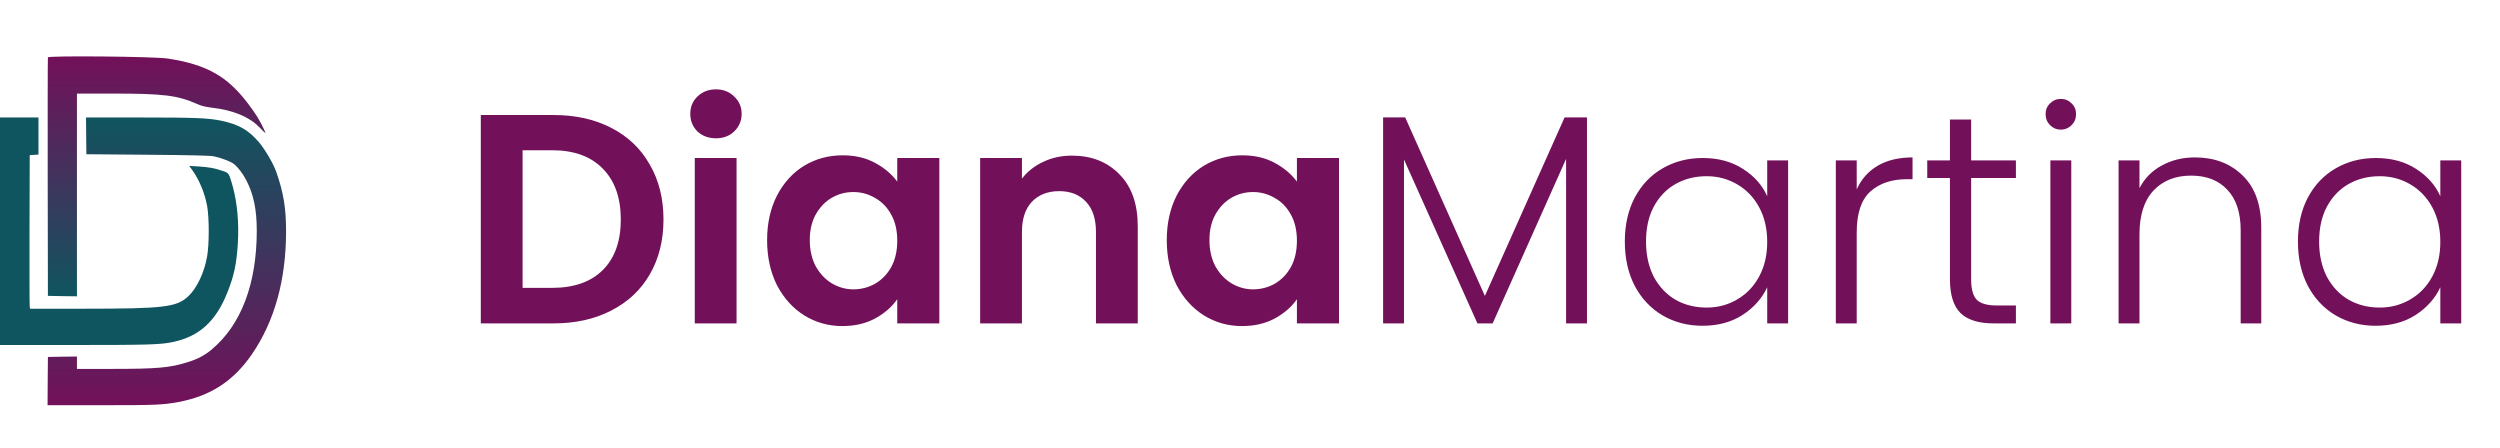
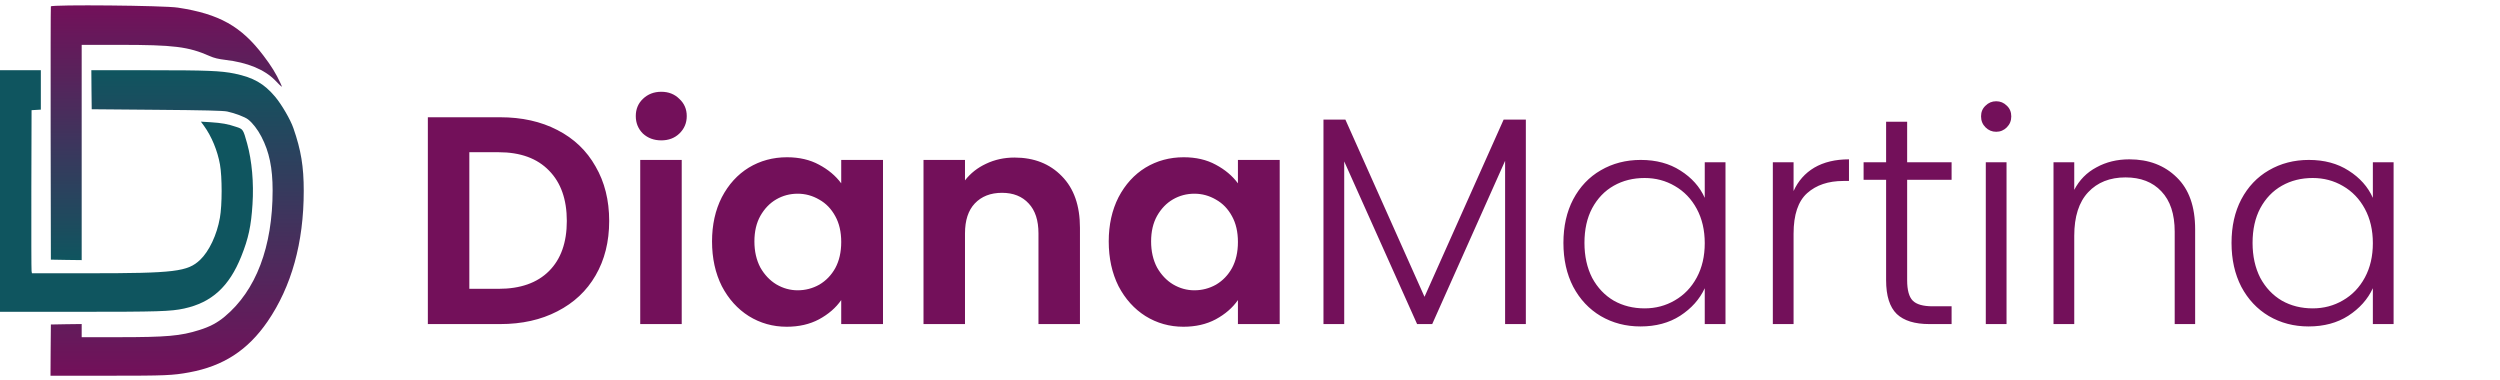
- <svg xmlns="http://www.w3.org/2000/svg" width="201" height="36" viewBox="0 0 201 36" fill="none">
-   <path d="M3.852 4.613C3.835 4.67 3.829 9.005 3.835 14.25L3.852 23.788L5.022 23.809L6.186 23.824V15.674V7.524H9.014C13.181 7.524 14.255 7.659 15.875 8.371C16.207 8.521 16.538 8.599 17.067 8.663C18.726 8.855 20.025 9.389 20.829 10.207C21.414 10.805 21.414 10.812 21.234 10.421C20.908 9.709 20.548 9.126 19.946 8.335C18.265 6.115 16.6 5.182 13.468 4.705C12.433 4.542 3.897 4.463 3.852 4.613Z" fill="url(#paint0_linear)" />
-   <path d="M0 18.592V27.738H6.011C11.967 27.738 12.934 27.71 13.946 27.489C16.032 27.034 17.354 25.831 18.271 23.539C18.811 22.194 19.019 21.233 19.12 19.596C19.227 17.973 19.075 16.3 18.715 14.998C18.411 13.909 18.406 13.902 17.871 13.731C17.236 13.517 16.803 13.439 15.943 13.382L15.211 13.339L15.442 13.652C16.021 14.45 16.471 15.539 16.657 16.585C16.825 17.539 16.825 19.653 16.651 20.621C16.426 21.909 15.836 23.155 15.155 23.802C14.21 24.699 13.243 24.82 6.709 24.82H2.418L2.39 24.656C2.373 24.571 2.367 21.795 2.373 18.485L2.39 12.471L2.744 12.45L3.093 12.428V10.941V9.446H1.546H0V18.592Z" fill="#0F555F" />
-   <path d="M6.928 10.919L6.945 12.4L11.866 12.442C15.392 12.471 16.904 12.507 17.202 12.57C17.776 12.691 18.546 12.983 18.782 13.168C19.125 13.432 19.519 13.944 19.795 14.478C20.391 15.617 20.644 16.848 20.644 18.549C20.644 22.813 19.39 26.123 17.017 28.101C16.454 28.571 15.892 28.87 15.088 29.119C13.676 29.568 12.625 29.66 8.958 29.66H6.186V29.162V28.664L5.022 28.678L3.852 28.699L3.835 30.635L3.824 32.578H8.205C12.535 32.578 13.069 32.557 14.34 32.322C16.915 31.845 18.76 30.649 20.256 28.479C22.078 25.824 23 22.5 23 18.585C23 16.734 22.798 15.503 22.218 13.838C21.999 13.19 21.319 12.03 20.835 11.453C19.986 10.449 19.193 10.001 17.77 9.702C16.719 9.489 15.706 9.446 11.32 9.446H6.917L6.928 10.919Z" fill="url(#paint1_linear)" />
-   <path d="M44.512 9.248C46.272 9.248 47.816 9.592 49.144 10.28C50.488 10.968 51.52 11.952 52.24 13.232C52.976 14.496 53.344 15.968 53.344 17.648C53.344 19.328 52.976 20.8 52.24 22.064C51.52 23.312 50.488 24.28 49.144 24.968C47.816 25.656 46.272 26 44.512 26H38.656V9.248H44.512ZM44.392 23.144C46.152 23.144 47.512 22.664 48.472 21.704C49.432 20.744 49.912 19.392 49.912 17.648C49.912 15.904 49.432 14.544 48.472 13.568C47.512 12.576 46.152 12.08 44.392 12.08H42.016V23.144H44.392ZM57.563 11.12C56.971 11.12 56.475 10.936 56.075 10.568C55.691 10.184 55.499 9.712 55.499 9.152C55.499 8.592 55.691 8.128 56.075 7.76C56.475 7.376 56.971 7.184 57.563 7.184C58.155 7.184 58.643 7.376 59.027 7.76C59.427 8.128 59.627 8.592 59.627 9.152C59.627 9.712 59.427 10.184 59.027 10.568C58.643 10.936 58.155 11.12 57.563 11.12ZM59.219 12.704V26H55.859V12.704H59.219ZM61.675 19.304C61.675 17.96 61.939 16.768 62.467 15.728C63.011 14.688 63.739 13.888 64.651 13.328C65.579 12.768 66.611 12.488 67.747 12.488C68.739 12.488 69.603 12.688 70.339 13.088C71.091 13.488 71.691 13.992 72.139 14.6V12.704H75.523V26H72.139V24.056C71.707 24.68 71.107 25.2 70.339 25.616C69.587 26.016 68.715 26.216 67.723 26.216C66.603 26.216 65.579 25.928 64.651 25.352C63.739 24.776 63.011 23.968 62.467 22.928C61.939 21.872 61.675 20.664 61.675 19.304ZM72.139 19.352C72.139 18.536 71.979 17.84 71.659 17.264C71.339 16.672 70.907 16.224 70.363 15.92C69.819 15.6 69.235 15.44 68.611 15.44C67.987 15.44 67.411 15.592 66.883 15.896C66.355 16.2 65.923 16.648 65.587 17.24C65.267 17.816 65.107 18.504 65.107 19.304C65.107 20.104 65.267 20.808 65.587 21.416C65.923 22.008 66.355 22.464 66.883 22.784C67.427 23.104 68.003 23.264 68.611 23.264C69.235 23.264 69.819 23.112 70.363 22.808C70.907 22.488 71.339 22.04 71.659 21.464C71.979 20.872 72.139 20.168 72.139 19.352ZM86.172 12.512C87.756 12.512 89.036 13.016 90.012 14.024C90.988 15.016 91.476 16.408 91.476 18.2V26H88.116V18.656C88.116 17.6 87.852 16.792 87.324 16.232C86.796 15.656 86.076 15.368 85.164 15.368C84.236 15.368 83.5 15.656 82.956 16.232C82.428 16.792 82.164 17.6 82.164 18.656V26H78.804V12.704H82.164V14.36C82.612 13.784 83.18 13.336 83.868 13.016C84.572 12.68 85.34 12.512 86.172 12.512ZM93.808 19.304C93.808 17.96 94.072 16.768 94.6 15.728C95.144 14.688 95.872 13.888 96.784 13.328C97.712 12.768 98.744 12.488 99.88 12.488C100.872 12.488 101.736 12.688 102.472 13.088C103.224 13.488 103.824 13.992 104.272 14.6V12.704H107.656V26H104.272V24.056C103.84 24.68 103.24 25.2 102.472 25.616C101.72 26.016 100.848 26.216 99.856 26.216C98.736 26.216 97.712 25.928 96.784 25.352C95.872 24.776 95.144 23.968 94.6 22.928C94.072 21.872 93.808 20.664 93.808 19.304ZM104.272 19.352C104.272 18.536 104.112 17.84 103.792 17.264C103.472 16.672 103.04 16.224 102.496 15.92C101.952 15.6 101.368 15.44 100.744 15.44C100.12 15.44 99.544 15.592 99.016 15.896C98.488 16.2 98.056 16.648 97.72 17.24C97.4 17.816 97.24 18.504 97.24 19.304C97.24 20.104 97.4 20.808 97.72 21.416C98.056 22.008 98.488 22.464 99.016 22.784C99.56 23.104 100.136 23.264 100.744 23.264C101.368 23.264 101.952 23.112 102.496 22.808C103.04 22.488 103.472 22.04 103.792 21.464C104.112 20.872 104.272 20.168 104.272 19.352ZM127.593 9.44V26H125.913V12.776L120.009 26H118.785L112.881 12.824V26H111.201V9.44H112.977L119.385 23.792L125.793 9.44H127.593ZM130.636 19.424C130.636 18.08 130.9 16.904 131.428 15.896C131.972 14.872 132.716 14.088 133.66 13.544C134.62 12.984 135.7 12.704 136.9 12.704C138.148 12.704 139.22 12.992 140.116 13.568C141.028 14.144 141.684 14.88 142.084 15.776V12.896H143.764V26H142.084V23.096C141.668 23.992 141.004 24.736 140.092 25.328C139.196 25.904 138.124 26.192 136.876 26.192C135.692 26.192 134.62 25.912 133.66 25.352C132.716 24.792 131.972 24 131.428 22.976C130.9 21.952 130.636 20.768 130.636 19.424ZM142.084 19.448C142.084 18.392 141.868 17.464 141.436 16.664C141.004 15.864 140.412 15.248 139.66 14.816C138.924 14.384 138.108 14.168 137.212 14.168C136.284 14.168 135.452 14.376 134.716 14.792C133.98 15.208 133.396 15.816 132.964 16.616C132.548 17.4 132.34 18.336 132.34 19.424C132.34 20.496 132.548 21.44 132.964 22.256C133.396 23.056 133.98 23.672 134.716 24.104C135.452 24.52 136.284 24.728 137.212 24.728C138.108 24.728 138.924 24.512 139.66 24.08C140.412 23.648 141.004 23.032 141.436 22.232C141.868 21.432 142.084 20.504 142.084 19.448ZM149.28 15.224C149.648 14.408 150.208 13.776 150.96 13.328C151.728 12.88 152.664 12.656 153.768 12.656V14.408H153.312C152.096 14.408 151.12 14.736 150.384 15.392C149.648 16.048 149.28 17.144 149.28 18.68V26H147.6V12.896H149.28V15.224ZM158.479 14.312V22.448C158.479 23.248 158.631 23.8 158.935 24.104C159.239 24.408 159.775 24.56 160.543 24.56H162.079V26H160.279C159.095 26 158.215 25.728 157.639 25.184C157.063 24.624 156.775 23.712 156.775 22.448V14.312H154.951V12.896H156.775V9.608H158.479V12.896H162.079V14.312H158.479ZM165.69 10.424C165.354 10.424 165.066 10.304 164.826 10.064C164.586 9.824 164.466 9.528 164.466 9.176C164.466 8.824 164.586 8.536 164.826 8.312C165.066 8.072 165.354 7.952 165.69 7.952C166.026 7.952 166.314 8.072 166.554 8.312C166.794 8.536 166.914 8.824 166.914 9.176C166.914 9.528 166.794 9.824 166.554 10.064C166.314 10.304 166.026 10.424 165.69 10.424ZM166.53 12.896V26H164.85V12.896H166.53ZM176.478 12.656C178.046 12.656 179.326 13.144 180.318 14.12C181.31 15.08 181.806 16.48 181.806 18.32V26H180.15V18.512C180.15 17.088 179.79 16 179.07 15.248C178.366 14.496 177.398 14.12 176.166 14.12C174.902 14.12 173.894 14.52 173.142 15.32C172.39 16.12 172.014 17.296 172.014 18.848V26H170.334V12.896H172.014V15.128C172.43 14.328 173.03 13.72 173.814 13.304C174.598 12.872 175.486 12.656 176.478 12.656ZM184.754 19.424C184.754 18.08 185.018 16.904 185.546 15.896C186.09 14.872 186.834 14.088 187.778 13.544C188.738 12.984 189.818 12.704 191.018 12.704C192.266 12.704 193.338 12.992 194.234 13.568C195.146 14.144 195.802 14.88 196.202 15.776V12.896H197.882V26H196.202V23.096C195.786 23.992 195.122 24.736 194.21 25.328C193.314 25.904 192.242 26.192 190.994 26.192C189.81 26.192 188.738 25.912 187.778 25.352C186.834 24.792 186.09 24 185.546 22.976C185.018 21.952 184.754 20.768 184.754 19.424ZM196.202 19.448C196.202 18.392 195.986 17.464 195.554 16.664C195.122 15.864 194.53 15.248 193.778 14.816C193.042 14.384 192.226 14.168 191.33 14.168C190.402 14.168 189.57 14.376 188.834 14.792C188.098 15.208 187.514 15.816 187.082 16.616C186.666 17.4 186.458 18.336 186.458 19.424C186.458 20.496 186.666 21.44 187.082 22.256C187.514 23.056 188.098 23.672 188.834 24.104C189.57 24.52 190.402 24.728 191.33 24.728C192.226 24.728 193.042 24.512 193.778 24.08C194.53 23.648 195.122 23.032 195.554 22.232C195.986 21.432 196.202 20.504 196.202 19.448Z" fill="#73105A" />
+ <svg xmlns="http://www.w3.org/2000/svg" width="270" height="41" viewBox="0 0 270 41" fill="none">
+   <path d="M5.494 0.692C5.47 0.773 5.462 6.956 5.47 14.437L5.494 28.041L7.162 28.071L8.822 28.092V16.468V4.844H12.857C18.8 4.844 20.332 5.037 22.642 6.052C23.115 6.265 23.588 6.377 24.342 6.468C26.708 6.742 28.561 7.504 29.708 8.671C30.542 9.524 30.542 9.534 30.286 8.976C29.82 7.961 29.307 7.128 28.449 6.001C26.051 2.834 23.677 1.504 19.209 0.824C17.733 0.59 5.558 0.479 5.494 0.692Z" fill="url(#paint0_linear)" />
+   <path d="M0 20.63V33.675H8.574C17.068 33.675 18.447 33.635 19.891 33.32C22.867 32.67 24.752 30.954 26.059 27.686C26.829 25.767 27.126 24.396 27.27 22.061C27.422 19.747 27.206 17.361 26.693 15.503C26.259 13.95 26.252 13.94 25.489 13.696C24.583 13.392 23.966 13.28 22.738 13.199L21.696 13.138L22.025 13.585C22.851 14.722 23.492 16.275 23.757 17.767C23.998 19.128 23.998 22.143 23.749 23.523C23.428 25.361 22.586 27.137 21.616 28.061C20.268 29.34 18.889 29.513 9.569 29.513H3.449L3.409 29.279C3.385 29.158 3.377 25.198 3.385 20.478L3.409 11.899L3.914 11.869L4.411 11.839V9.717V7.585H2.206H0V20.63Z" fill="#0F555F" />
+   <path d="M9.881 9.686L9.905 11.798L16.923 11.859C21.952 11.899 24.11 11.95 24.535 12.042C25.353 12.214 26.452 12.63 26.788 12.894C27.278 13.27 27.839 14.001 28.232 14.762C29.082 16.387 29.443 18.143 29.443 20.569C29.443 26.65 27.655 31.371 24.27 34.193C23.468 34.863 22.666 35.289 21.519 35.645C19.506 36.284 18.006 36.416 12.776 36.416H8.822V35.706V34.995L7.162 35.015L5.494 35.046L5.47 37.807L5.454 40.578H11.702C17.878 40.578 18.64 40.548 20.452 40.213C24.126 39.533 26.756 37.827 28.89 34.731C31.488 30.944 32.804 26.203 32.804 20.62C32.804 17.98 32.515 16.224 31.689 13.849C31.376 12.925 30.406 11.27 29.716 10.448C28.505 9.016 27.374 8.377 25.345 7.95C23.845 7.646 22.401 7.585 16.145 7.585H9.865L9.881 9.686Z" fill="url(#paint1_linear)" />
+   <path d="M54.016 12.664C56.363 12.664 58.421 13.123 60.192 14.04C61.984 14.957 63.36 16.269 64.32 17.976C65.301 19.661 65.792 21.624 65.792 23.864C65.792 26.104 65.301 28.067 64.32 29.752C63.36 31.416 61.984 32.707 60.192 33.624C58.421 34.541 56.363 35 54.016 35H46.208V12.664H54.016ZM53.856 31.192C56.203 31.192 58.016 30.552 59.296 29.272C60.576 27.992 61.216 26.189 61.216 23.864C61.216 21.539 60.576 19.725 59.296 18.424C58.016 17.101 56.203 16.44 53.856 16.44H50.688V31.192H53.856ZM71.418 15.16C70.628 15.16 69.967 14.915 69.433 14.424C68.921 13.912 68.665 13.283 68.665 12.536C68.665 11.789 68.921 11.171 69.433 10.68C69.967 10.168 70.628 9.912 71.418 9.912C72.207 9.912 72.858 10.168 73.37 10.68C73.903 11.171 74.169 11.789 74.169 12.536C74.169 13.283 73.903 13.912 73.37 14.424C72.858 14.915 72.207 15.16 71.418 15.16ZM73.626 17.272V35H69.145V17.272H73.626ZM76.9 26.072C76.9 24.28 77.252 22.691 77.956 21.304C78.681 19.917 79.652 18.851 80.868 18.104C82.105 17.357 83.481 16.984 84.996 16.984C86.318 16.984 87.47 17.251 88.452 17.784C89.454 18.317 90.254 18.989 90.852 19.8V17.272H95.364V35H90.852V32.408C90.276 33.24 89.476 33.933 88.452 34.488C87.449 35.021 86.286 35.288 84.964 35.288C83.47 35.288 82.105 34.904 80.868 34.136C79.652 33.368 78.681 32.291 77.956 30.904C77.252 29.496 76.9 27.885 76.9 26.072ZM90.852 26.136C90.852 25.048 90.638 24.12 90.212 23.352C89.785 22.563 89.209 21.965 88.484 21.56C87.758 21.133 86.98 20.92 86.148 20.92C85.316 20.92 84.548 21.123 83.844 21.528C83.14 21.933 82.564 22.531 82.116 23.32C81.689 24.088 81.476 25.005 81.476 26.072C81.476 27.139 81.689 28.077 82.116 28.888C82.564 29.677 83.14 30.285 83.844 30.712C84.569 31.139 85.337 31.352 86.148 31.352C86.98 31.352 87.758 31.149 88.484 30.744C89.209 30.317 89.785 29.72 90.212 28.952C90.638 28.163 90.852 27.224 90.852 26.136ZM109.563 17.016C111.675 17.016 113.382 17.688 114.683 19.032C115.985 20.355 116.635 22.211 116.635 24.6V35H112.155V25.208C112.155 23.8 111.803 22.723 111.099 21.976C110.395 21.208 109.435 20.824 108.219 20.824C106.982 20.824 106.001 21.208 105.275 21.976C104.571 22.723 104.219 23.8 104.219 25.208V35H99.739V17.272H104.219V19.48C104.817 18.712 105.574 18.115 106.491 17.688C107.43 17.24 108.454 17.016 109.563 17.016ZM119.743 26.072C119.743 24.28 120.095 22.691 120.799 21.304C121.525 19.917 122.496 18.851 123.712 18.104C124.949 17.357 126.325 16.984 127.84 16.984C129.162 16.984 130.314 17.251 131.296 17.784C132.298 18.317 133.098 18.989 133.696 19.8V17.272H138.208V35H133.696V32.408C133.12 33.24 132.32 33.933 131.296 34.488C130.293 35.021 129.13 35.288 127.808 35.288C126.314 35.288 124.949 34.904 123.712 34.136C122.496 33.368 121.525 32.291 120.799 30.904C120.095 29.496 119.743 27.885 119.743 26.072ZM133.696 26.136C133.696 25.048 133.482 24.12 133.056 23.352C132.629 22.563 132.053 21.965 131.328 21.56C130.602 21.133 129.824 20.92 128.992 20.92C128.16 20.92 127.392 21.123 126.688 21.528C125.984 21.933 125.408 22.531 124.96 23.32C124.533 24.088 124.32 25.005 124.32 26.072C124.32 27.139 124.533 28.077 124.96 28.888C125.408 29.677 125.984 30.285 126.688 30.712C127.413 31.139 128.181 31.352 128.992 31.352C129.824 31.352 130.602 31.149 131.328 30.744C132.053 30.317 132.629 29.72 133.056 28.952C133.482 28.163 133.696 27.224 133.696 26.136ZM164.791 12.92V35H162.551V17.368L154.679 35H153.047L145.175 17.432V35H142.935V12.92H145.303L153.847 32.056L162.391 12.92H164.791ZM168.849 26.232C168.849 24.44 169.201 22.872 169.905 21.528C170.63 20.163 171.622 19.117 172.881 18.392C174.161 17.645 175.601 17.272 177.201 17.272C178.865 17.272 180.294 17.656 181.489 18.424C182.705 19.192 183.579 20.173 184.113 21.368V17.528H186.353V35H184.113V31.128C183.558 32.323 182.673 33.315 181.457 34.104C180.262 34.872 178.833 35.256 177.169 35.256C175.59 35.256 174.161 34.883 172.881 34.136C171.622 33.389 170.63 32.333 169.905 30.968C169.201 29.603 168.849 28.024 168.849 26.232ZM184.113 26.264C184.113 24.856 183.825 23.619 183.249 22.552C182.673 21.485 181.883 20.664 180.881 20.088C179.899 19.512 178.811 19.224 177.617 19.224C176.379 19.224 175.27 19.501 174.289 20.056C173.307 20.611 172.529 21.421 171.953 22.488C171.398 23.533 171.121 24.781 171.121 26.232C171.121 27.661 171.398 28.92 171.953 30.008C172.529 31.075 173.307 31.896 174.289 32.472C175.27 33.027 176.379 33.304 177.617 33.304C178.811 33.304 179.899 33.016 180.881 32.44C181.883 31.864 182.673 31.043 183.249 29.976C183.825 28.909 184.113 27.672 184.113 26.264ZM193.706 20.632C194.197 19.544 194.944 18.701 195.946 18.104C196.97 17.507 198.218 17.208 199.69 17.208V19.544H199.082C197.461 19.544 196.16 19.981 195.178 20.856C194.197 21.731 193.706 23.192 193.706 25.24V35H191.466V17.528H193.706V20.632ZM205.972 19.416V30.264C205.972 31.331 206.175 32.067 206.58 32.472C206.985 32.877 207.7 33.08 208.724 33.08H210.772V35H208.372C206.793 35 205.62 34.637 204.852 33.912C204.084 33.165 203.7 31.949 203.7 30.264V19.416H201.268V17.528H203.7V13.144H205.972V17.528H210.772V19.416H205.972ZM215.586 14.232C215.138 14.232 214.754 14.072 214.434 13.752C214.114 13.432 213.954 13.037 213.954 12.568C213.954 12.099 214.114 11.715 214.434 11.416C214.754 11.096 215.138 10.936 215.586 10.936C216.034 10.936 216.418 11.096 216.738 11.416C217.058 11.715 217.218 12.099 217.218 12.568C217.218 13.037 217.058 13.432 216.738 13.752C216.418 14.072 216.034 14.232 215.586 14.232ZM216.706 17.528V35H214.466V17.528H216.706ZM229.971 17.208C232.061 17.208 233.768 17.859 235.091 19.16C236.413 20.44 237.075 22.307 237.075 24.76V35H234.867V25.016C234.867 23.117 234.387 21.667 233.427 20.664C232.488 19.661 231.197 19.16 229.555 19.16C227.869 19.16 226.525 19.693 225.523 20.76C224.52 21.827 224.019 23.395 224.019 25.464V35H221.779V17.528H224.019V20.504C224.573 19.437 225.373 18.627 226.419 18.072C227.464 17.496 228.648 17.208 229.971 17.208ZM241.005 26.232C241.005 24.44 241.357 22.872 242.061 21.528C242.786 20.163 243.778 19.117 245.037 18.392C246.317 17.645 247.757 17.272 249.357 17.272C251.021 17.272 252.45 17.656 253.645 18.424C254.861 19.192 255.735 20.173 256.269 21.368V17.528H258.509V35H256.269V31.128C255.714 32.323 254.829 33.315 253.613 34.104C252.418 34.872 250.989 35.256 249.325 35.256C247.746 35.256 246.317 34.883 245.037 34.136C243.778 33.389 242.786 32.333 242.061 30.968C241.357 29.603 241.005 28.024 241.005 26.232ZM256.269 26.264C256.269 24.856 255.981 23.619 255.405 22.552C254.829 21.485 254.039 20.664 253.037 20.088C252.055 19.512 250.967 19.224 249.773 19.224C248.535 19.224 247.426 19.501 246.445 20.056C245.463 20.611 244.685 21.421 244.109 22.488C243.554 23.533 243.277 24.781 243.277 26.232C243.277 27.661 243.554 28.92 244.109 30.008C244.685 31.075 245.463 31.896 246.445 32.472C247.426 33.027 248.535 33.304 249.773 33.304C250.967 33.304 252.055 33.016 253.037 32.44C254.039 31.864 254.829 31.043 255.405 29.976C255.981 28.909 256.269 27.672 256.269 26.264Z" fill="#73105A" />
  <defs>
-     <linearGradient id="paint0_linear" x1="12.586" y1="23.824" x2="12.586" y2="4.533" gradientUnits="userSpaceOnUse">
+     <linearGradient id="paint0_linear" x1="17.951" y1="28.092" x2="17.951" y2="0.578" gradientUnits="userSpaceOnUse">
      <stop stop-color="#0F555F" />
      <stop offset="1" stop-color="#73105A" />
    </linearGradient>
-     <linearGradient id="paint1_linear" x1="13.412" y1="32.578" x2="13.412" y2="9.446" gradientUnits="userSpaceOnUse">
+     <linearGradient id="paint1_linear" x1="19.129" y1="40.578" x2="19.129" y2="7.585" gradientUnits="userSpaceOnUse">
      <stop stop-color="#73105A" />
      <stop offset="1" stop-color="#0F555F" />
    </linearGradient>
  </defs>
</svg>
